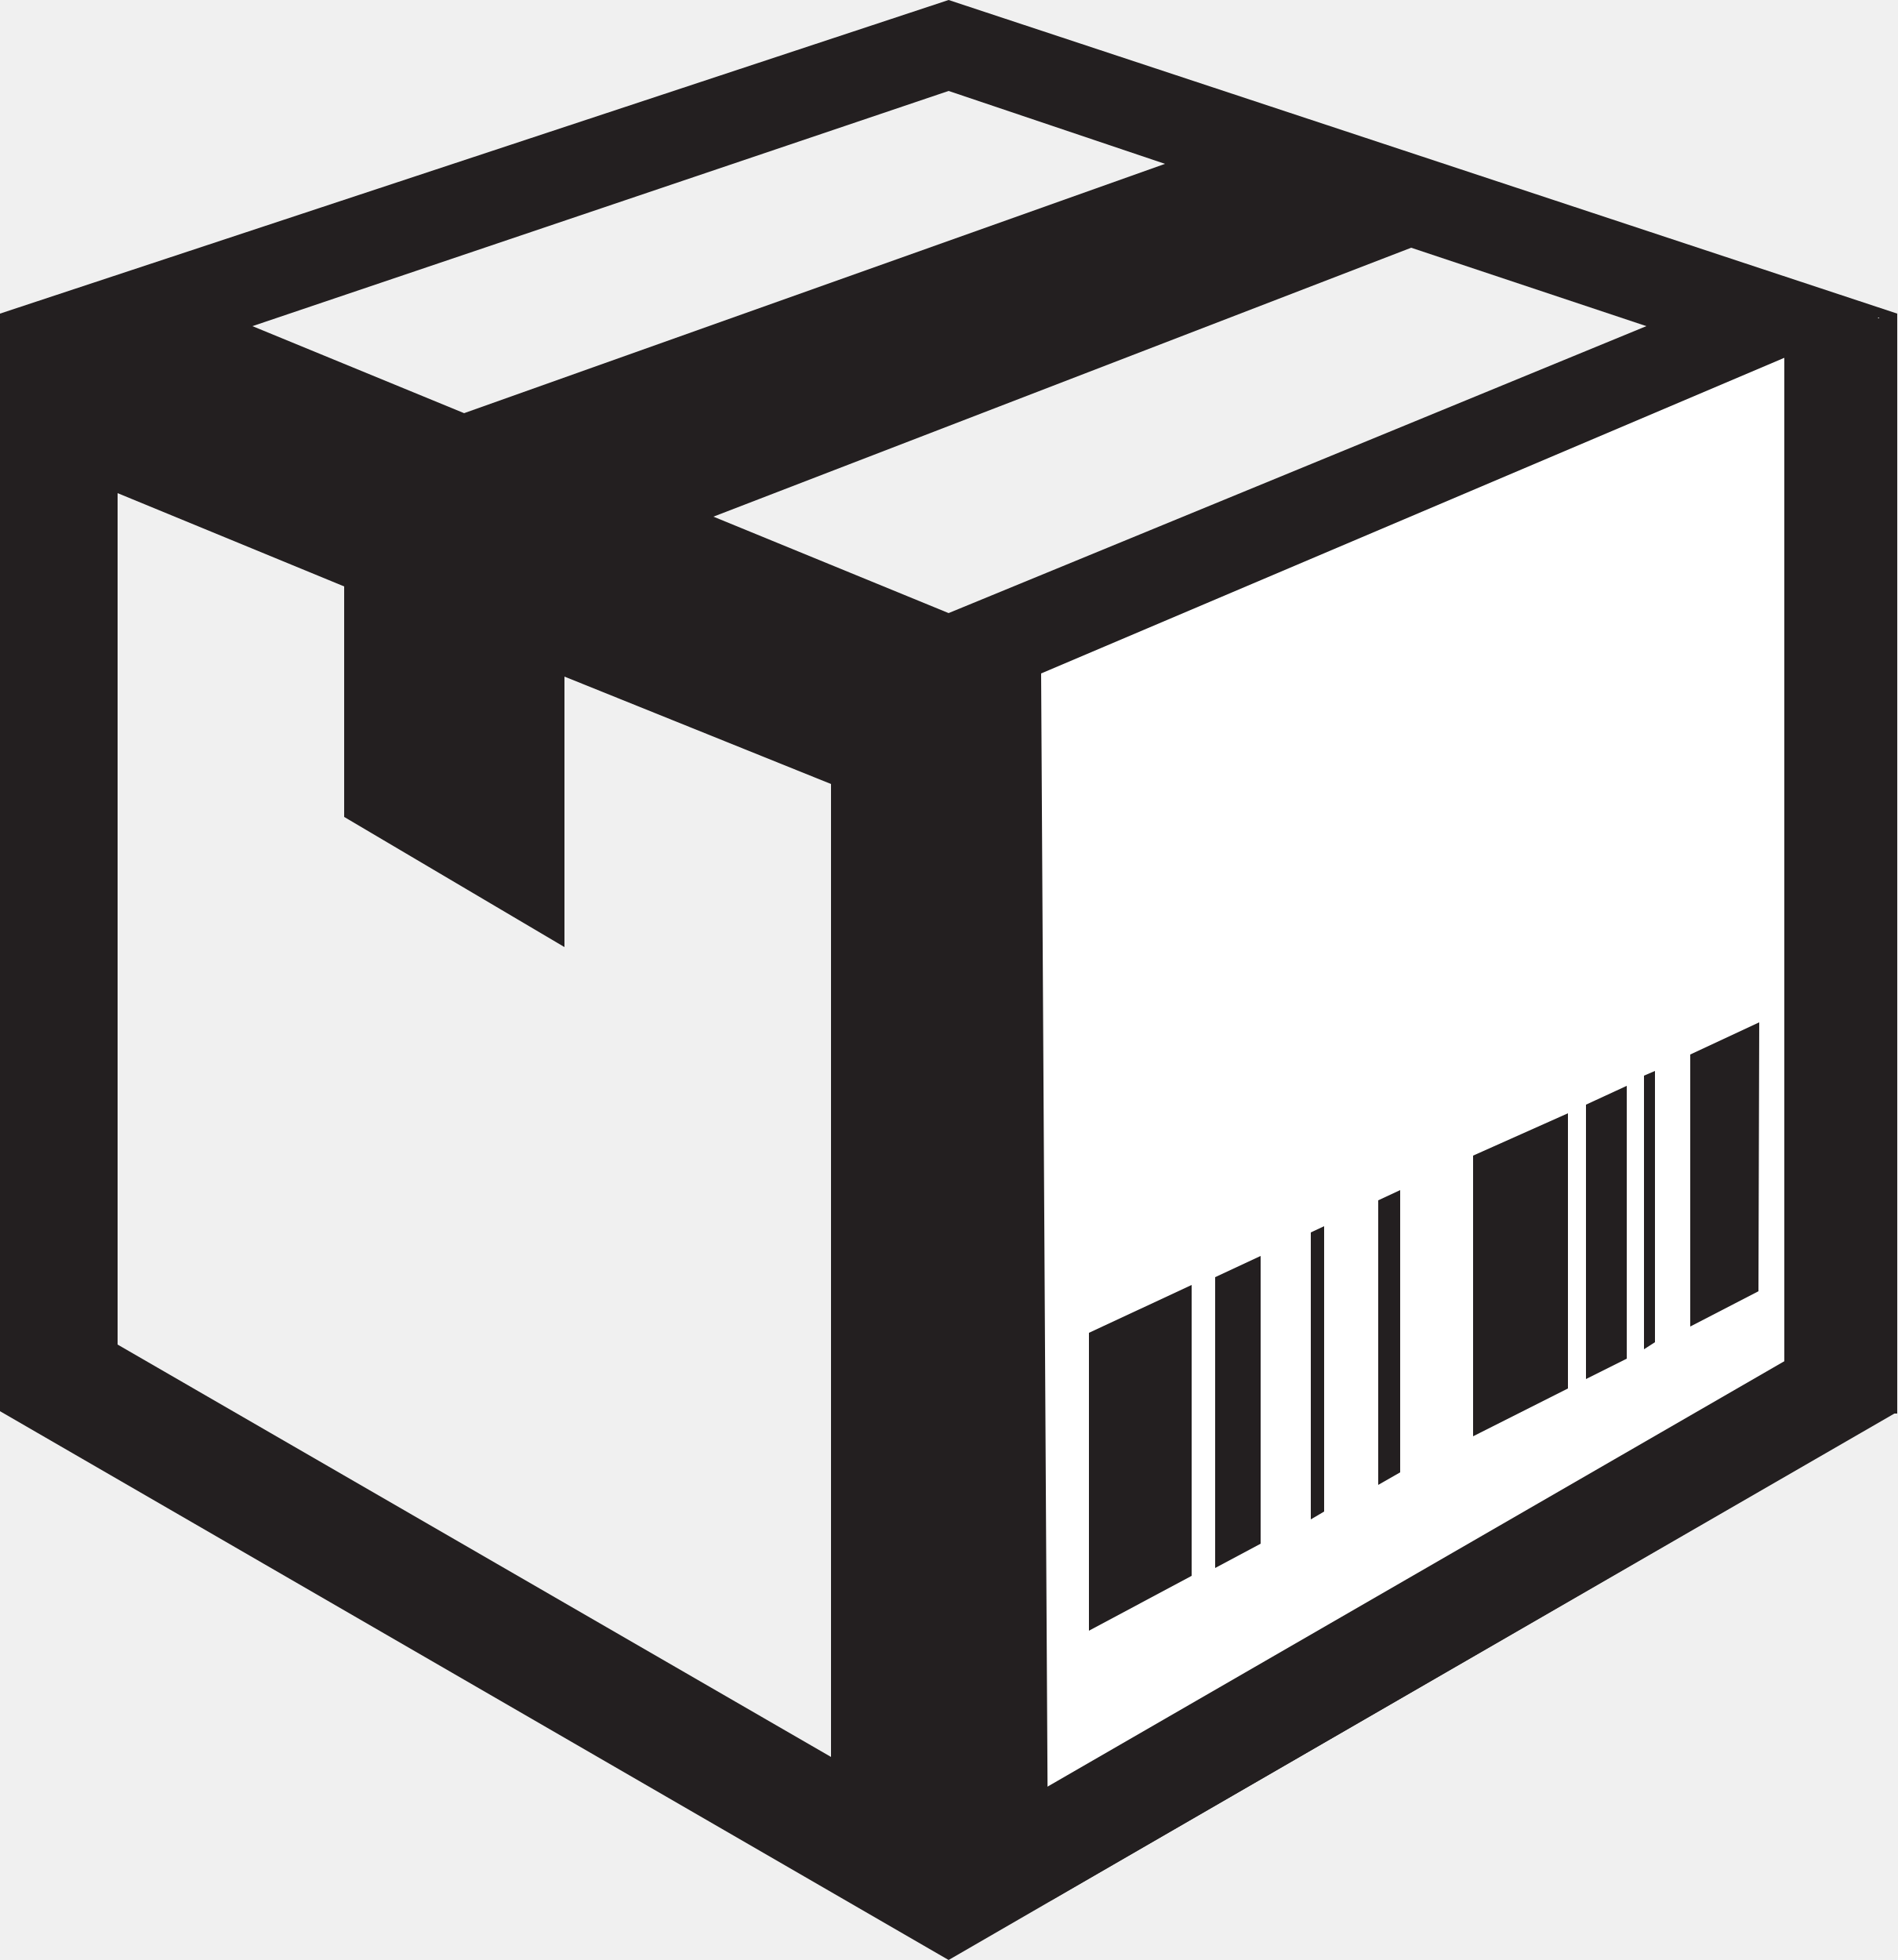
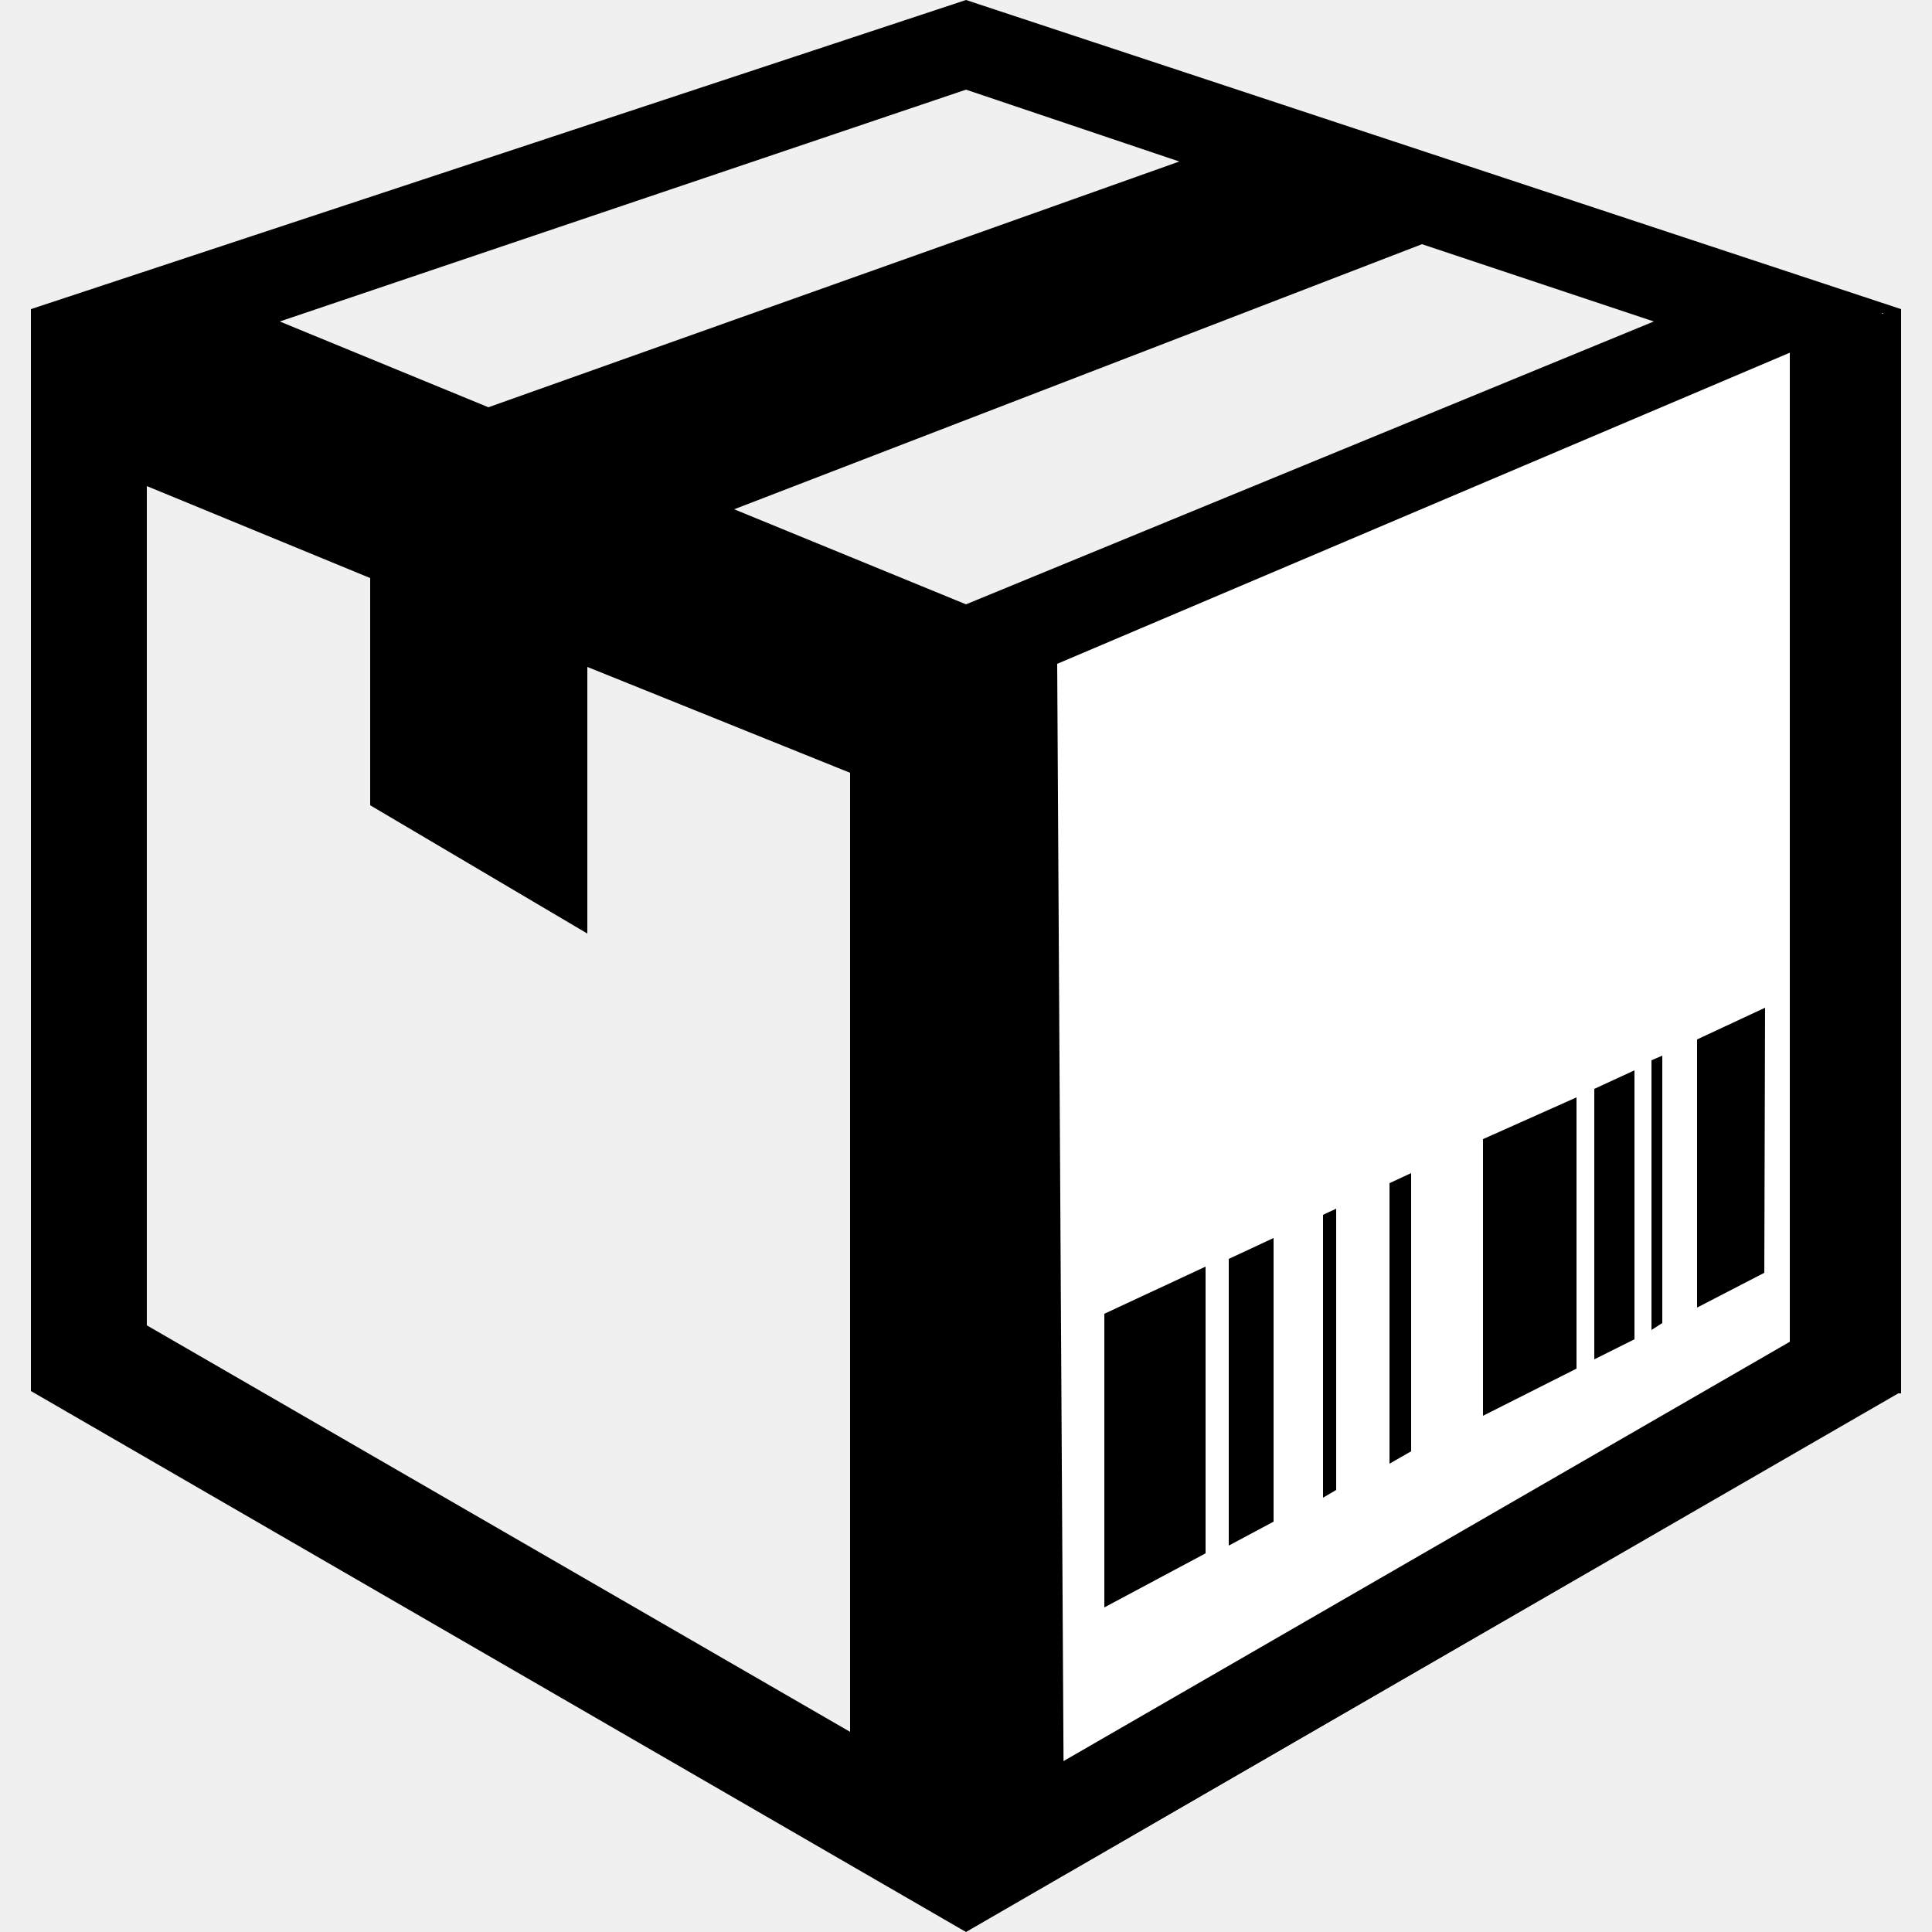
- <svg xmlns="http://www.w3.org/2000/svg" id="Layer_1" data-name="Layer 1" viewBox="0 0 24.2 25">
-   <defs>
-     <style>.cls-1{fill:#231f20;}.cls-2{fill:#fff;}</style>
-   </defs>
-   <path class="cls-1" d="M12.1,0,0,4V18l12.1,7,12.1-7V4Zm9.46,13.42.88-.41v3.41l-.87.45Zm-.58.27.14-.06V17.1l-.14.07Zm-.74.35.52-.24v3.48l-.52.26Zm-1.44.68L20,14.17v3.51l-1.17.6Zm-1.22.57.28-.13v3.6l-.28.14Zm-.86.4.17-.08v3.64l-.17.08Zm-1.22.57.58-.27v3.67l-.58.29ZM13.89,17l1.31-.61v3.71l-1.3.66ZM12.1,7.82l-3-1.23L18,3.16l3,1ZM1.5,6.29,4.39,7.48v2.94L7.2,12.08V8.63L10.6,10V22.41L1.5,17.15ZM3.22,4.16l8.88-3,2.76.93L5.92,5.27Z" />
-   <polygon class="cls-2" points="23.97 18.02 13.37 24.16 13.28 8.59 23.97 4.05 23.97 18.02" />
-   <rect class="cls-1" x="22.76" y="4.06" width="1.44" height="13.97" />
-   <rect class="cls-1" x="17.84" y="14.35" width="1.28" height="12.45" transform="translate(27.06 -5.72) rotate(60)" />
-   <path class="cls-1" d="M13.89,20.8V17l1.31-.61v3.71ZM15.5,20V16.29l.58-.27v3.67Zm1.22-.62V15.72l.17-.08v3.64Zm.86-.44V15.31l.28-.13v3.6Zm1.21-.62V14.74L20,14.2v3.51Zm1.44-.73v-3.5l.52-.24v3.48Zm.74-.38V13.72l.14-.06v3.46Zm1.46-.74-.87.45V13.45l.88-.41Z" />
+ <svg xmlns="http://www.w3.org/2000/svg" width="21" height="21" viewBox="0 0 24.2 25">
+   <path fill="currentColor" d="M12.1,0,0,4V18l12.1,7,12.1-7V4Zm9.46,13.42.88-.41v3.41l-.87.45Zm-.58.27.14-.06V17.1l-.14.07Zm-.74.35.52-.24v3.48l-.52.26Zm-1.44.68L20,14.17v3.51l-1.17.6Zm-1.22.57.28-.13v3.6l-.28.14Zm-.86.4.17-.08v3.64l-.17.08Zm-1.22.57.58-.27v3.67l-.58.29ZM13.89,17l1.31-.61v3.71l-1.3.66ZM12.1,7.82l-3-1.23L18,3.16l3,1ZM1.5,6.29,4.39,7.48v2.94L7.2,12.08V8.63L10.6,10V22.41L1.5,17.15ZM3.22,4.16l8.88-3,2.76.93L5.92,5.27Z" />
+   <polygon fill="#fff" points="23.97 18.02 13.37 24.16 13.28 8.59 23.97 4.05 23.97 18.02" />
+   <rect fill="currentColor" x="22.76" y="4.06" width="1.44" height="13.97" />
+   <rect fill="currentColor" x="17.84" y="14.35" width="1.28" height="12.45" transform="translate(27.06 -5.72) rotate(60)" />
+   <path fill="currentColor" d="M13.89,20.8V17l1.31-.61v3.71ZM15.5,20V16.29l.58-.27v3.67Zm1.22-.62V15.72l.17-.08v3.64Zm.86-.44V15.31l.28-.13v3.6Zm1.21-.62V14.74L20,14.2v3.51Zm1.44-.73v-3.5l.52-.24v3.48Zm.74-.38V13.72l.14-.06v3.46Zm1.46-.74-.87.45V13.45l.88-.41Z" />
</svg>
